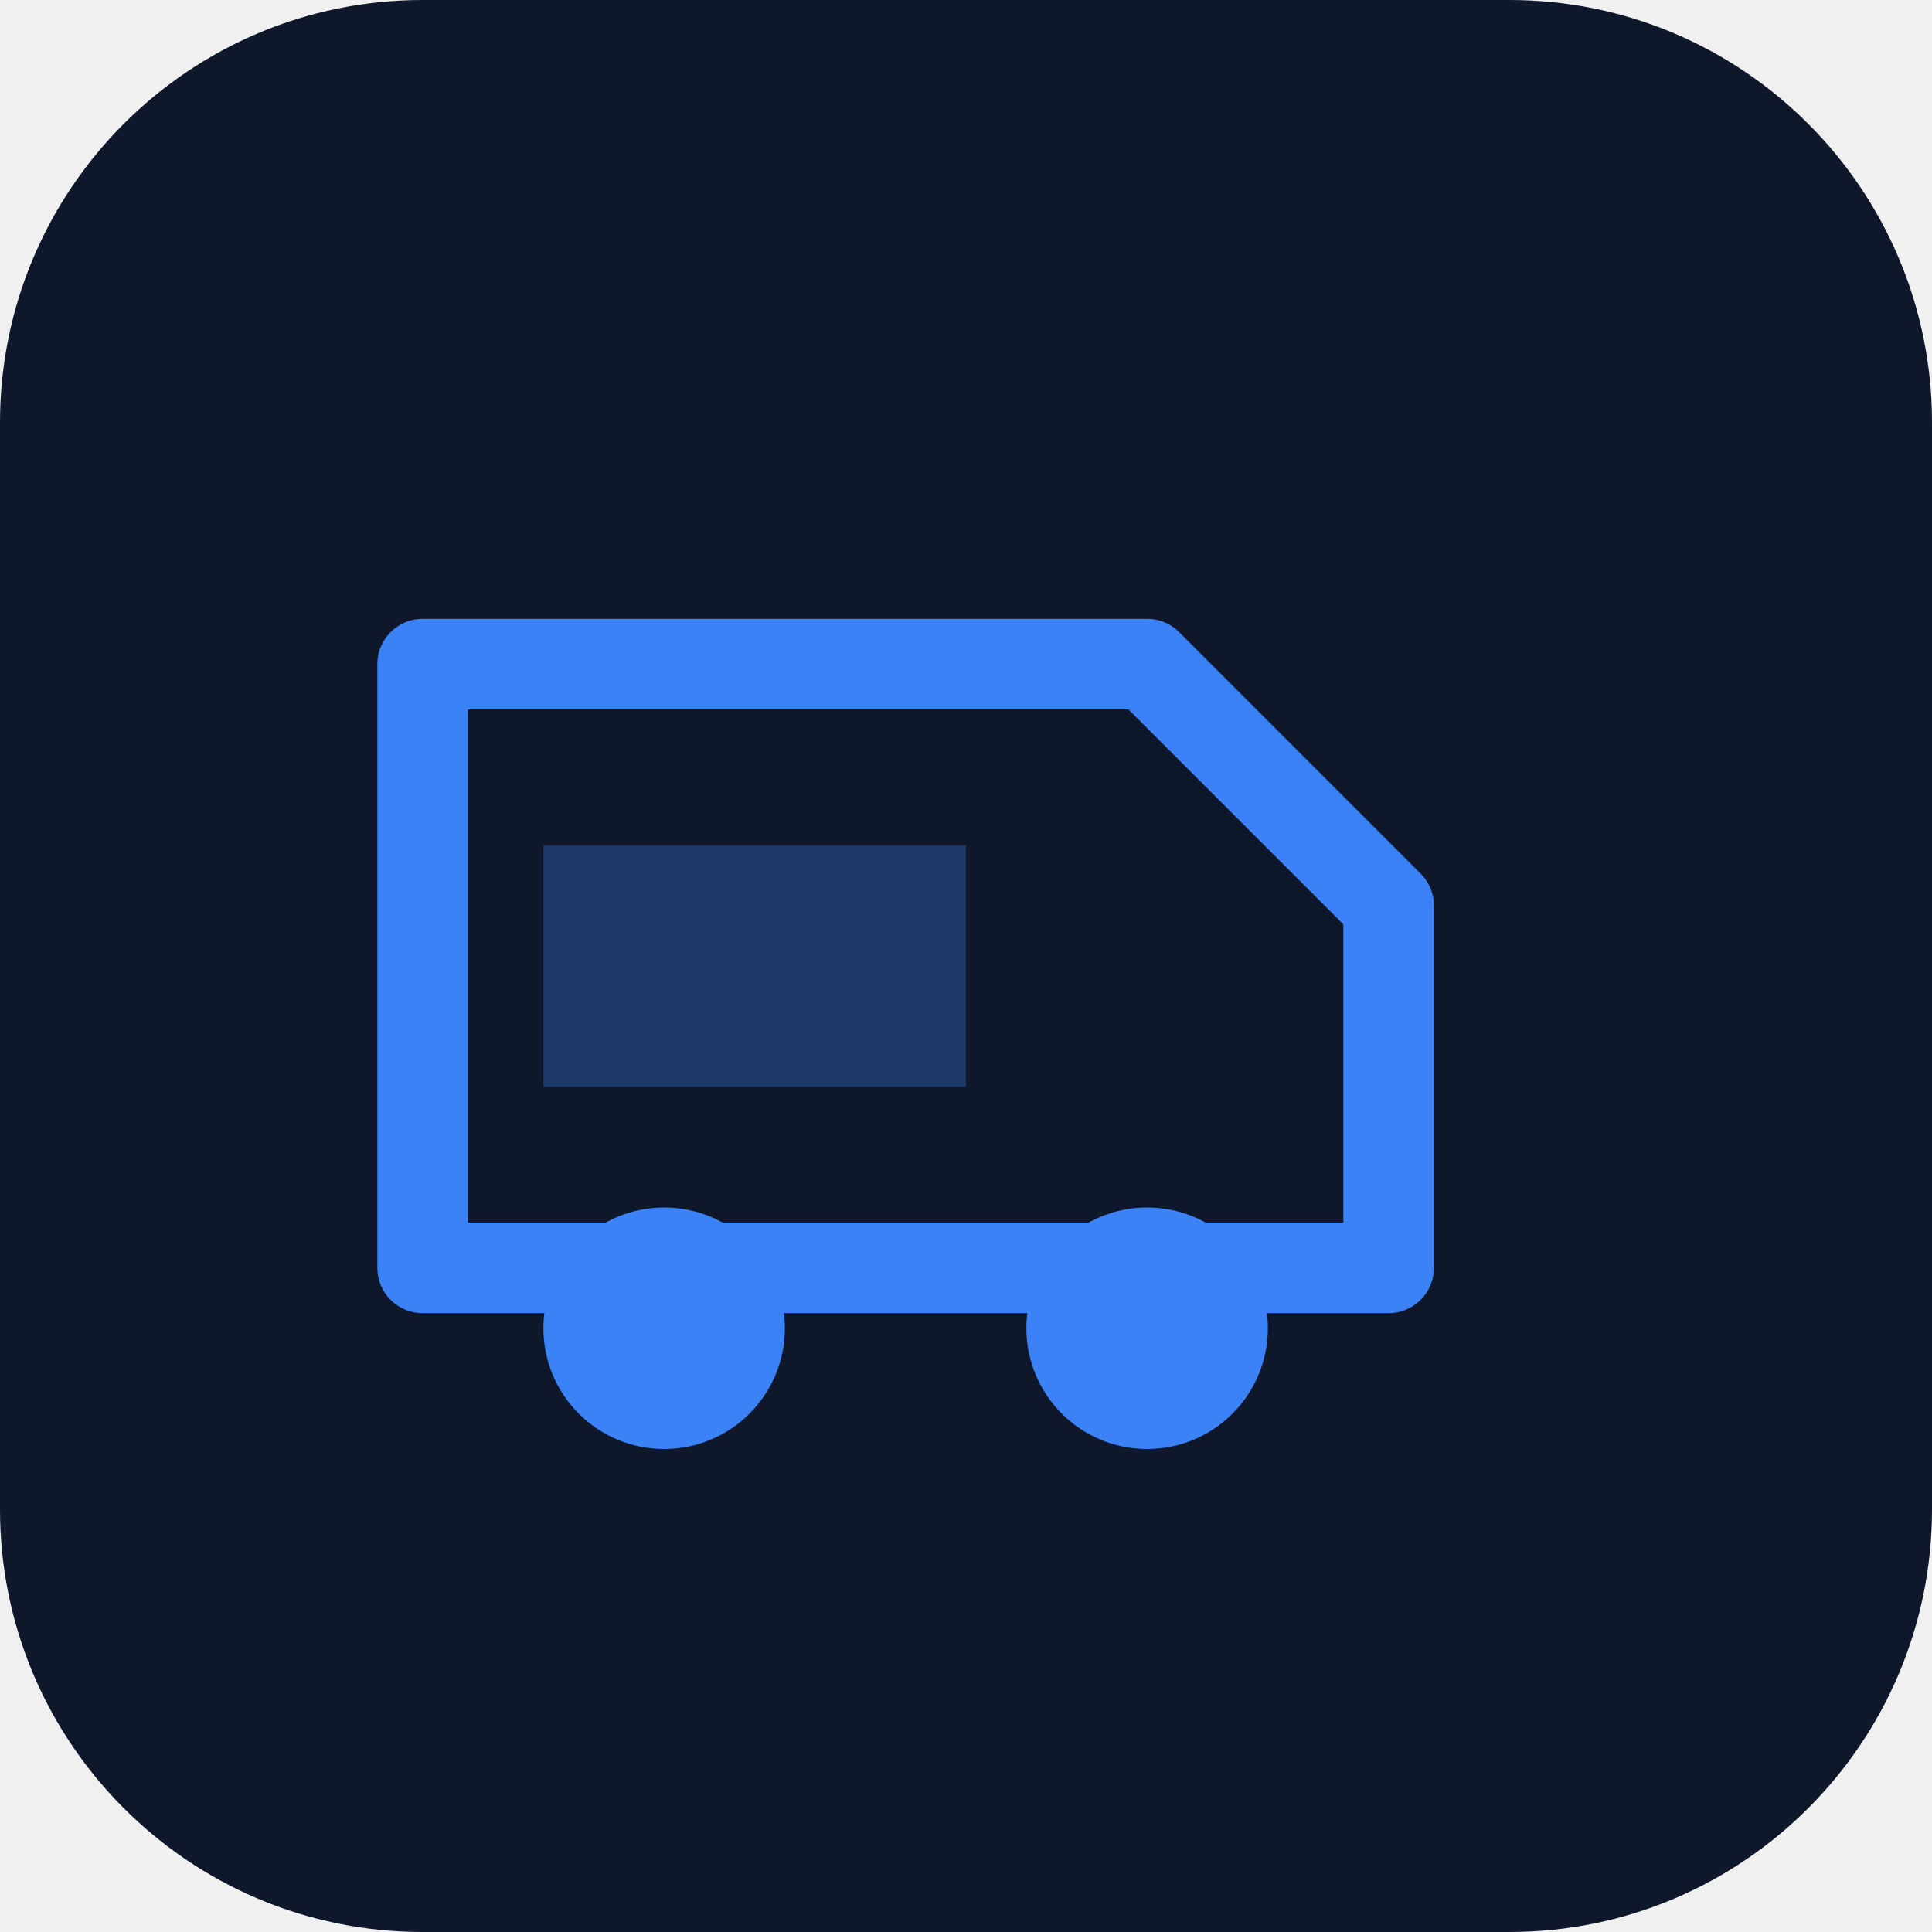
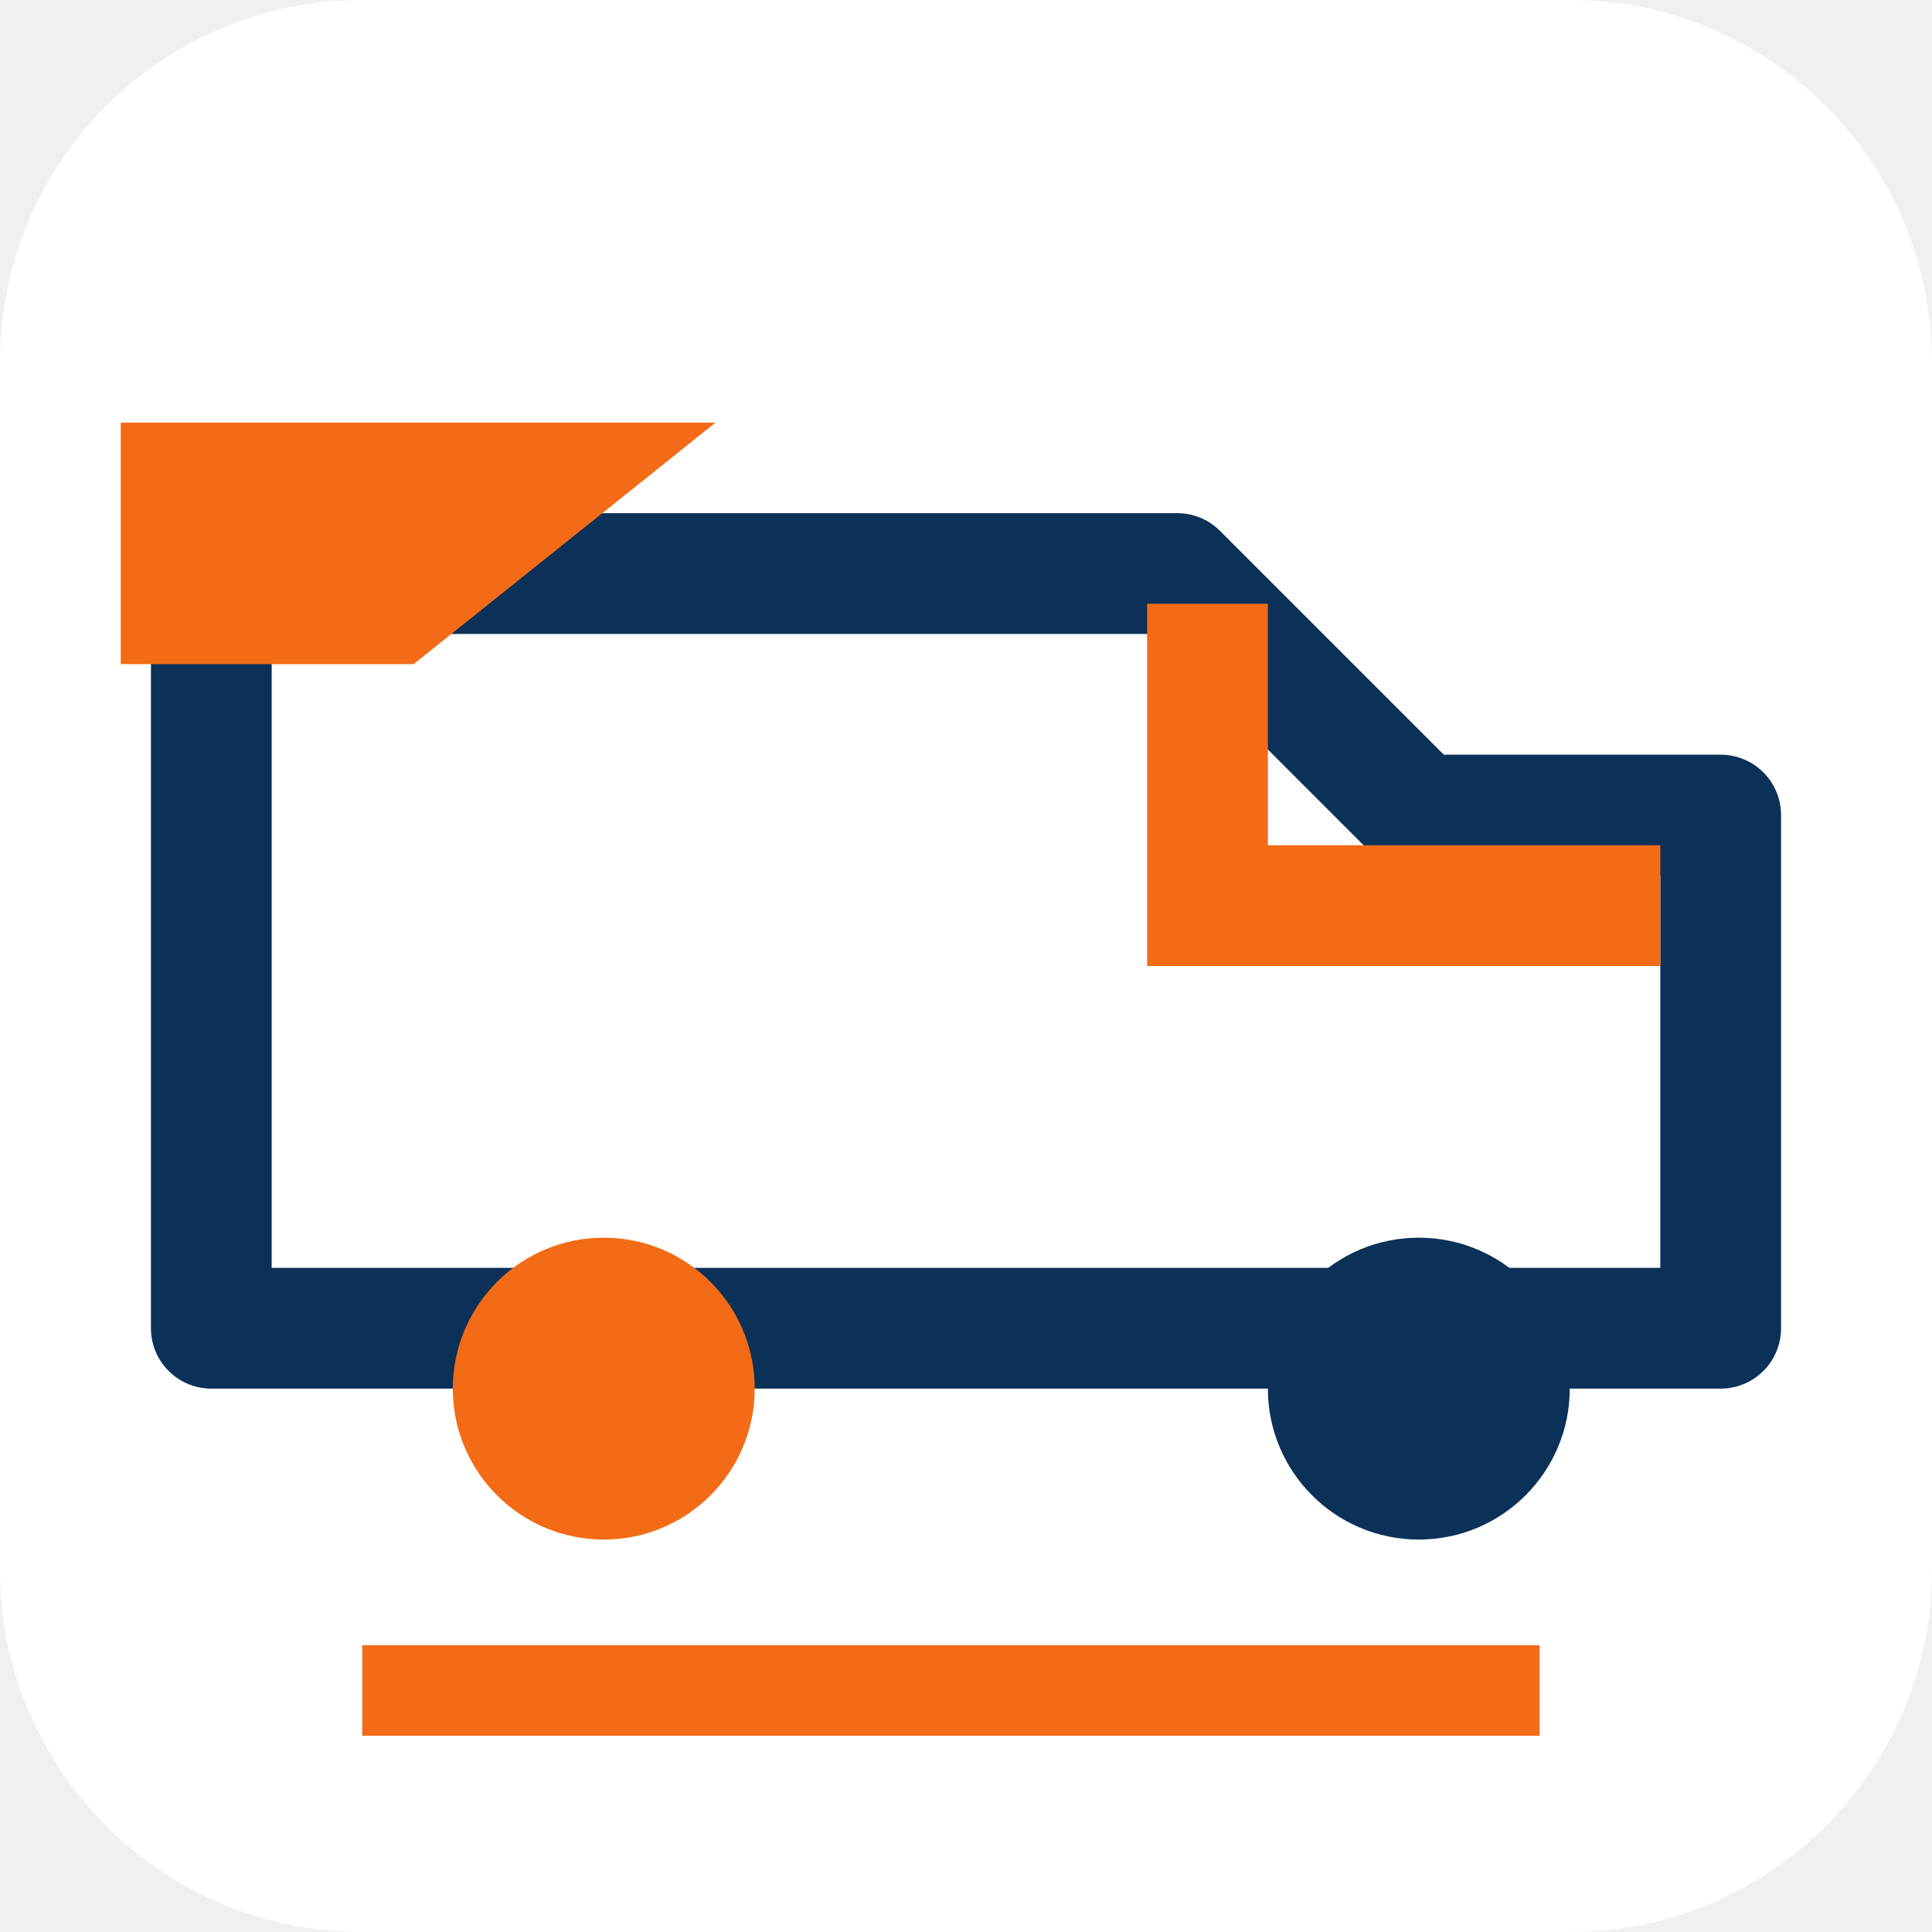
- <svg xmlns="http://www.w3.org/2000/svg" viewBox="0 0 64 64" width="64" height="64">
-   <rect width="64" height="64" rx="14" fill="#0f172a" />
-   <path d="M14 22h24l8 8v12H14z" fill="none" stroke="#3b82f6" stroke-width="3" stroke-linejoin="round" />
-   <circle cx="22" cy="44" r="4" fill="#3b82f6" />
-   <circle cx="38" cy="44" r="4" fill="#3b82f6" />
-   <path d="M18 28h14v8H18z" fill="#3b82f6" opacity="0.3" />
+ <svg xmlns="http://www.w3.org/2000/svg" viewBox="0 0 64 64">
+   <rect width="64" height="64" rx="12" fill="#fff" />
+   <path d="M7 19h32l8 8h10v17H7z" fill="none" stroke="#0b3158" stroke-width="4" stroke-linejoin="round" />
+   <path d="M40 20v10h15M4 16h14l-5 4H4" fill="none" stroke="#f36b16" stroke-width="4" />
+   <circle cx="20" cy="46" r="5" fill="#f36b16" />
+   <circle cx="47" cy="46" r="5" fill="#0b3158" />
+   <path d="M12 56L51 56" stroke="#f36b16" stroke-width="3" />
</svg>
